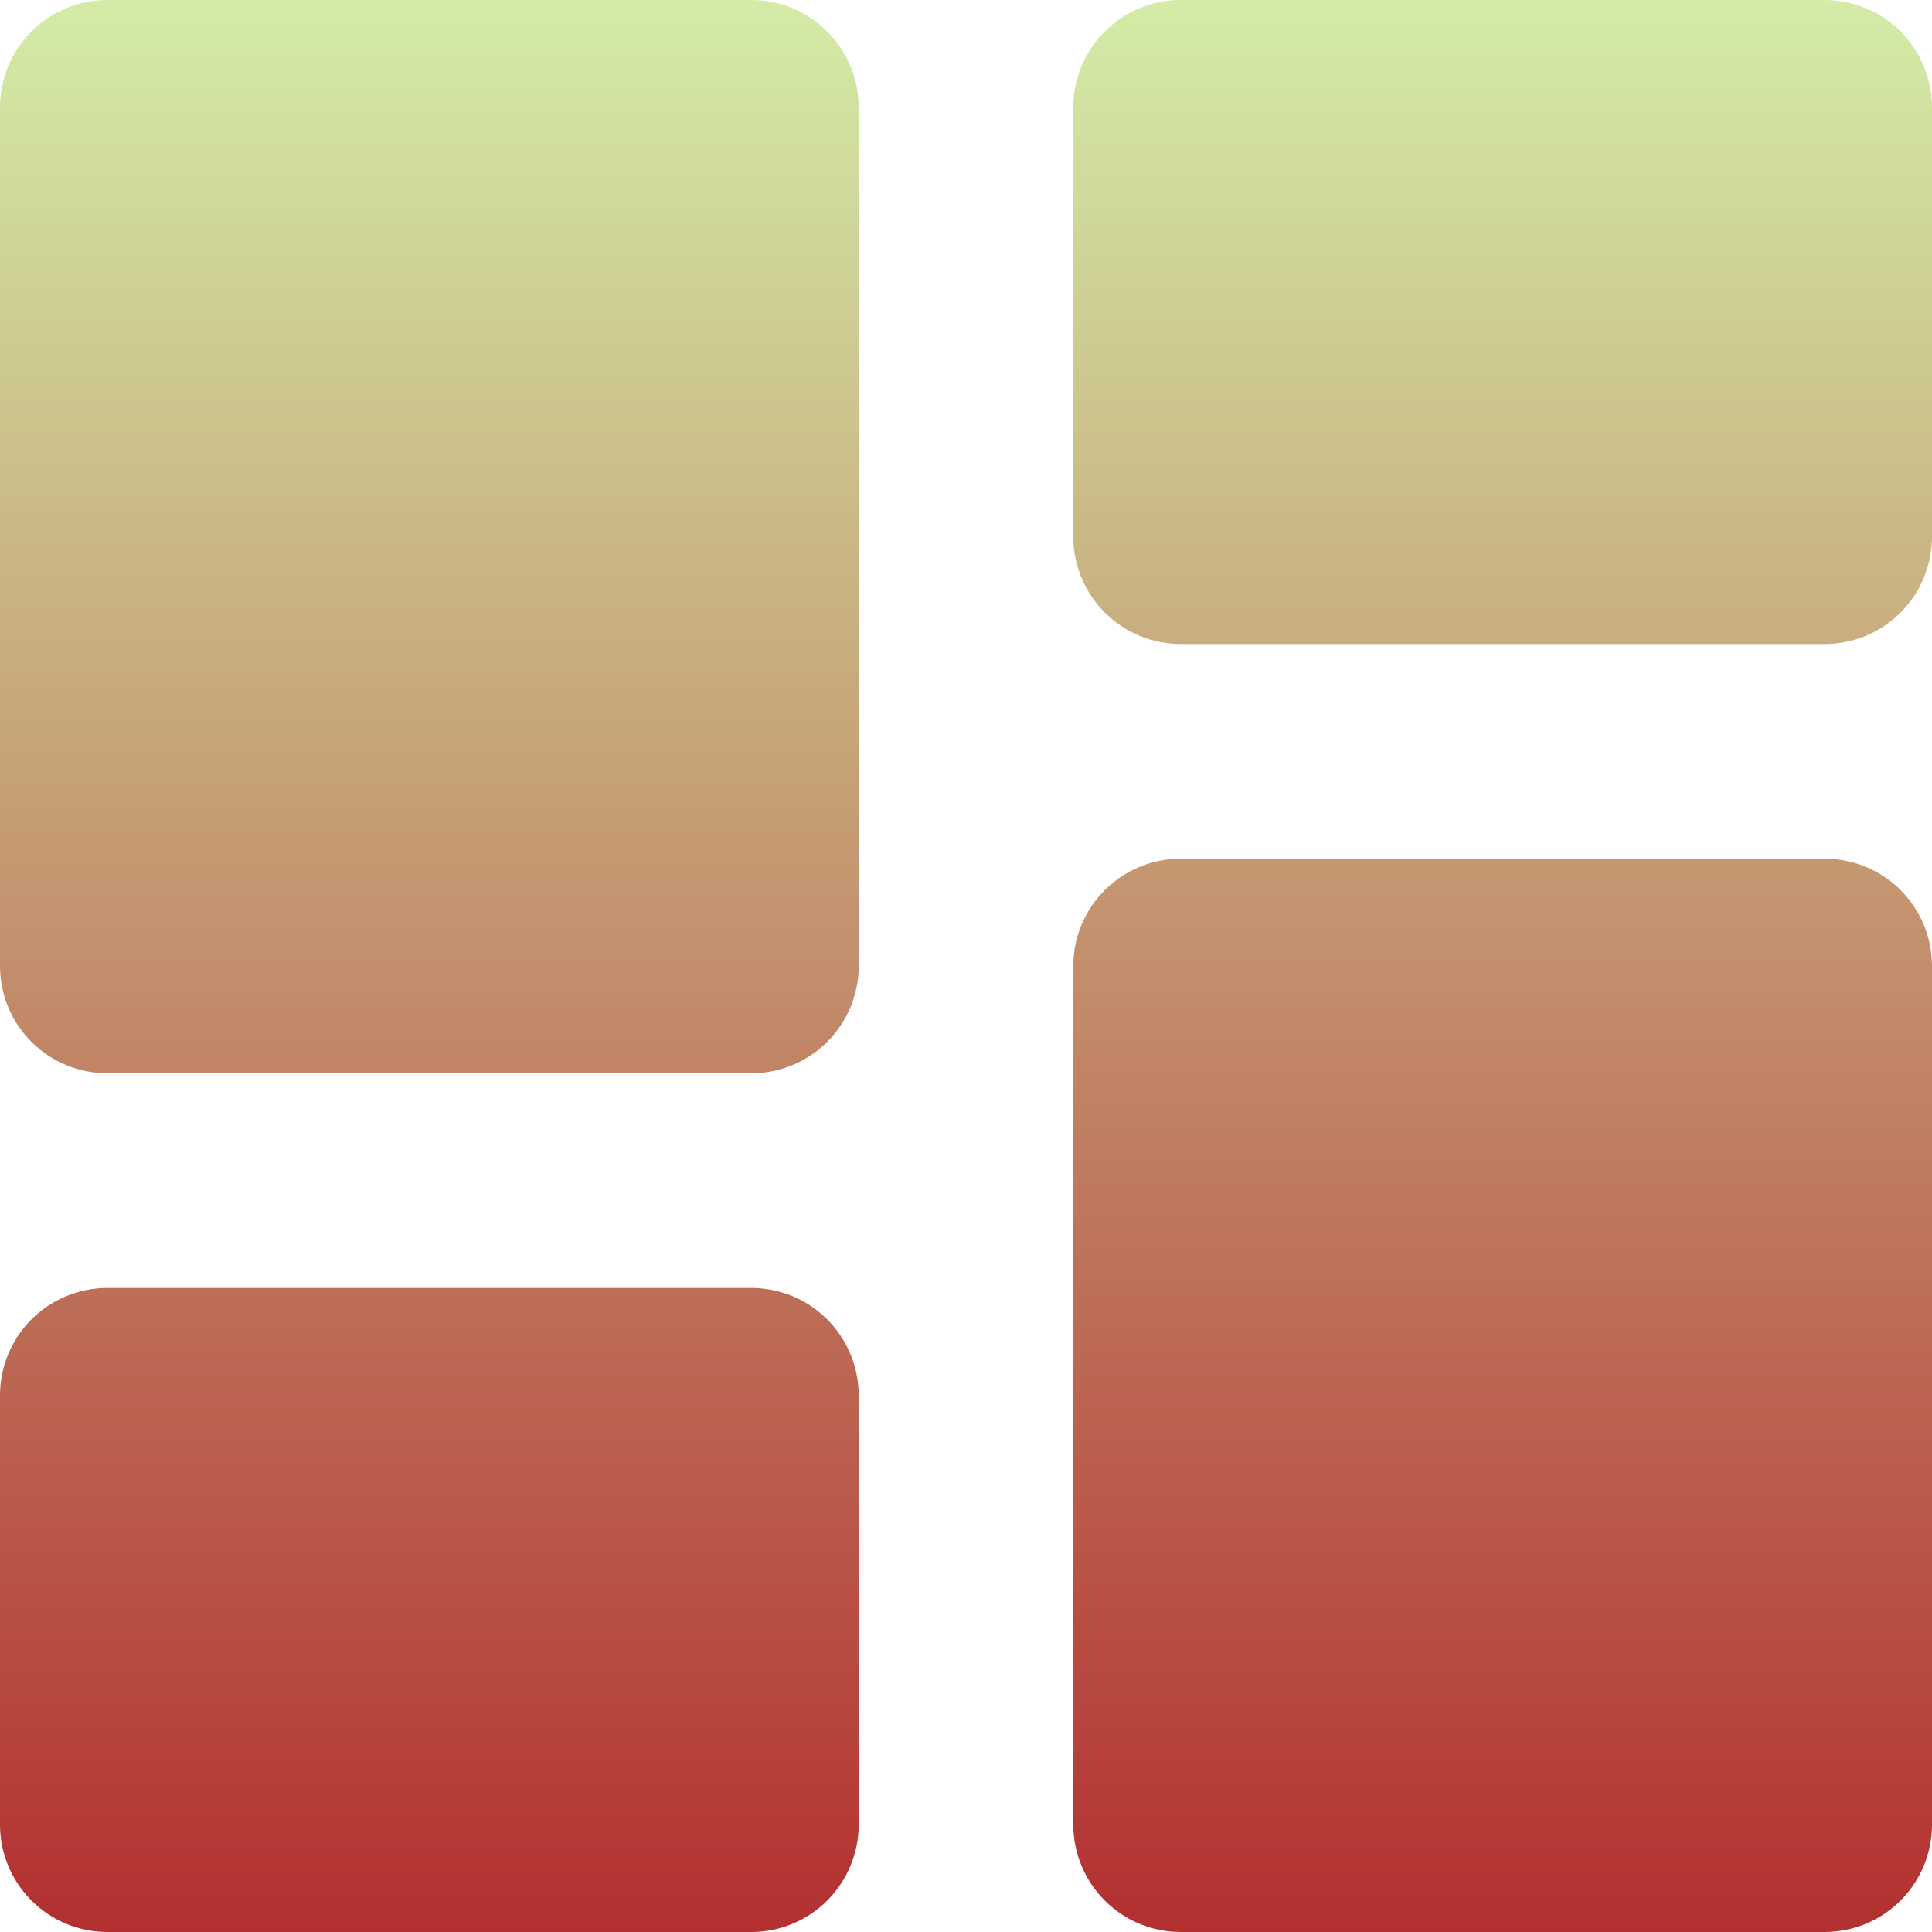
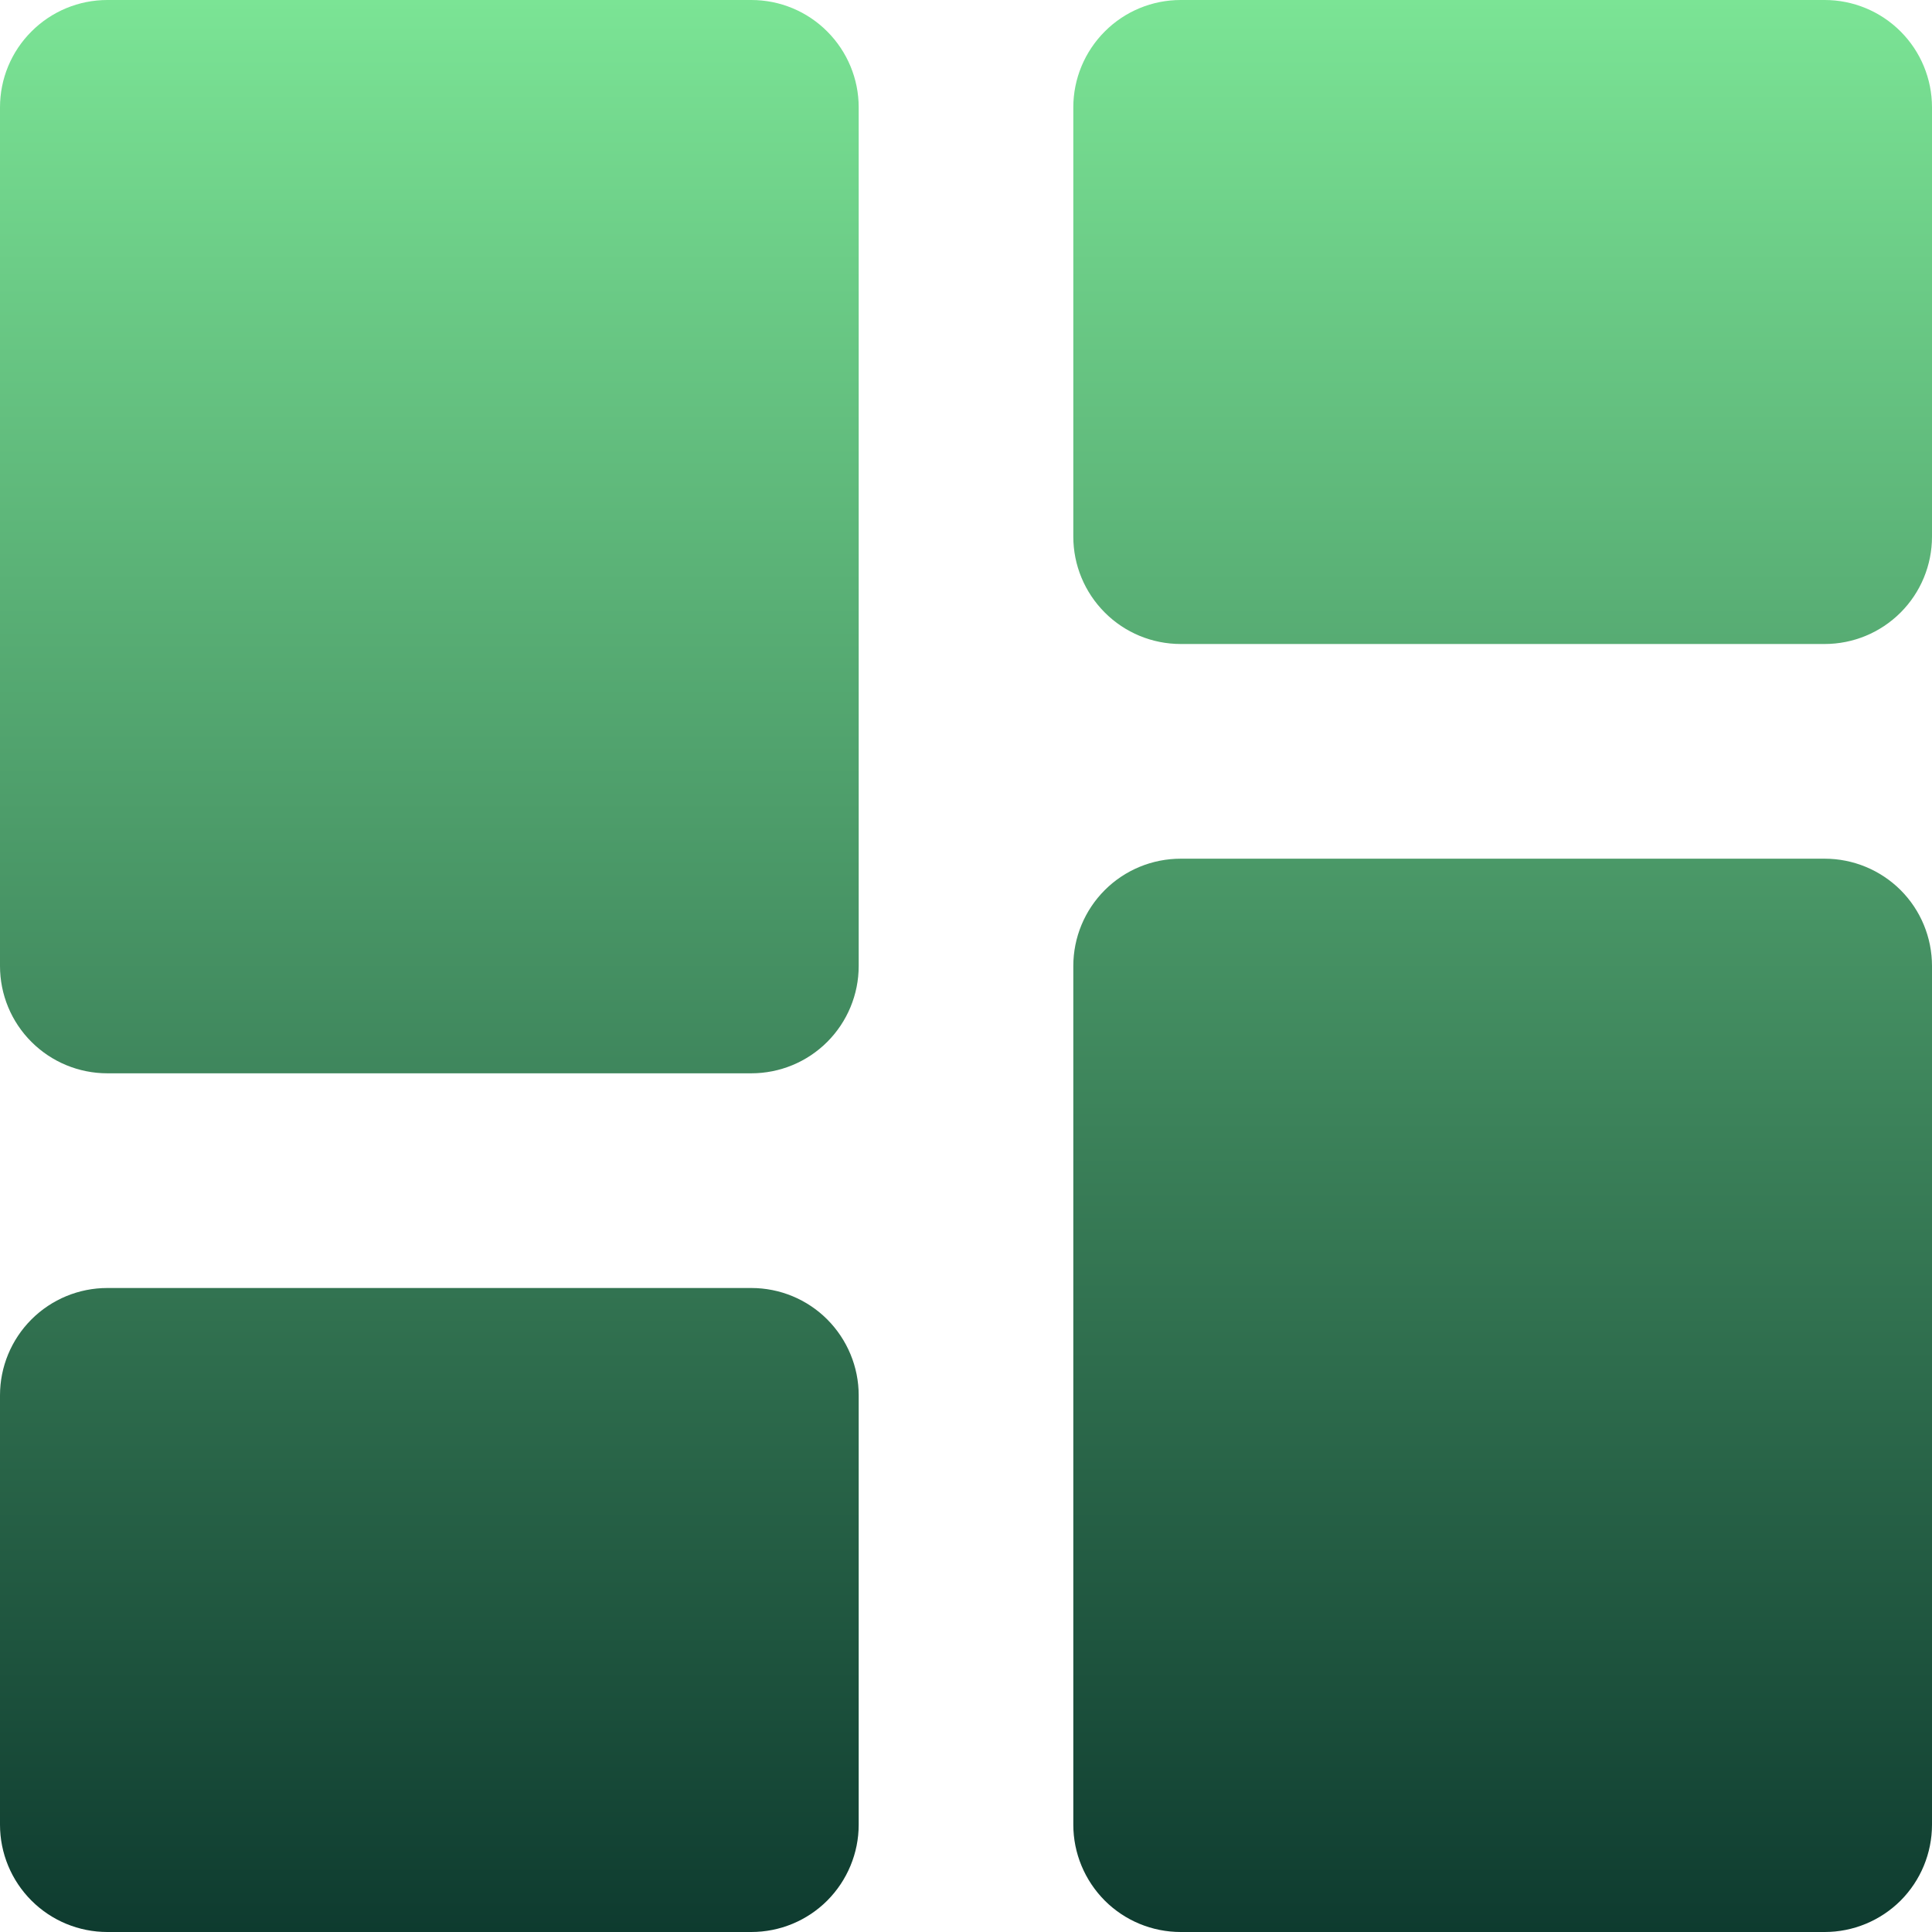
<svg xmlns="http://www.w3.org/2000/svg" width="24" height="24" viewBox="0 0 24 24" fill="none">
  <path d="M0 12C0 12.354 0.14 12.693 0.391 12.943C0.641 13.193 0.98 13.333 1.333 13.333H9.333C9.687 13.333 10.026 13.193 10.276 12.943C10.526 12.693 10.667 12.354 10.667 12V1.333C10.667 0.98 10.526 0.641 10.276 0.391C10.026 0.14 9.687 0 9.333 0H1.333C0.98 0 0.641 0.14 0.391 0.391C0.14 0.641 0 0.98 0 1.333V12ZM0 22.667C0 23.02 0.14 23.359 0.391 23.61C0.641 23.86 0.98 24 1.333 24H9.333C9.687 24 10.026 23.86 10.276 23.61C10.526 23.359 10.667 23.02 10.667 22.667V17.333C10.667 16.98 10.526 16.641 10.276 16.39C10.026 16.14 9.687 16 9.333 16H1.333C0.98 16 0.641 16.14 0.391 16.39C0.14 16.641 0 16.98 0 17.333V22.667ZM13.333 22.667C13.333 23.02 13.474 23.359 13.724 23.61C13.974 23.86 14.313 24 14.667 24H22.667C23.02 24 23.359 23.86 23.61 23.61C23.86 23.359 24 23.02 24 22.667V12C24 11.646 23.86 11.307 23.61 11.057C23.359 10.807 23.02 10.667 22.667 10.667H14.667C14.313 10.667 13.974 10.807 13.724 11.057C13.474 11.307 13.333 11.646 13.333 12V22.667ZM14.667 0C14.313 0 13.974 0.14 13.724 0.391C13.474 0.641 13.333 0.98 13.333 1.333V6.667C13.333 7.02 13.474 7.359 13.724 7.609C13.974 7.86 14.313 8 14.667 8H22.667C23.02 8 23.359 7.86 23.61 7.609C23.86 7.359 24 7.02 24 6.667V1.333C24 0.98 23.86 0.641 23.61 0.391C23.359 0.14 23.02 0 22.667 0H14.667Z" fill="url(#paint0_linear_6_71)" />
  <defs>
    <linearGradient id="paint0_linear_6_71" x1="12" y1="3.57628e-07" x2="12" y2="24" gradientUnits="userSpaceOnUse">
-       <stop stop-color="#D3ECA7" />
-       <stop offset="1" stop-color="#B33030" />
+       <stop stop-color="#7BE495" />
+       <stop offset="1" stop-color="#0E3B2F" />
    </linearGradient>
  </defs>
</svg>
